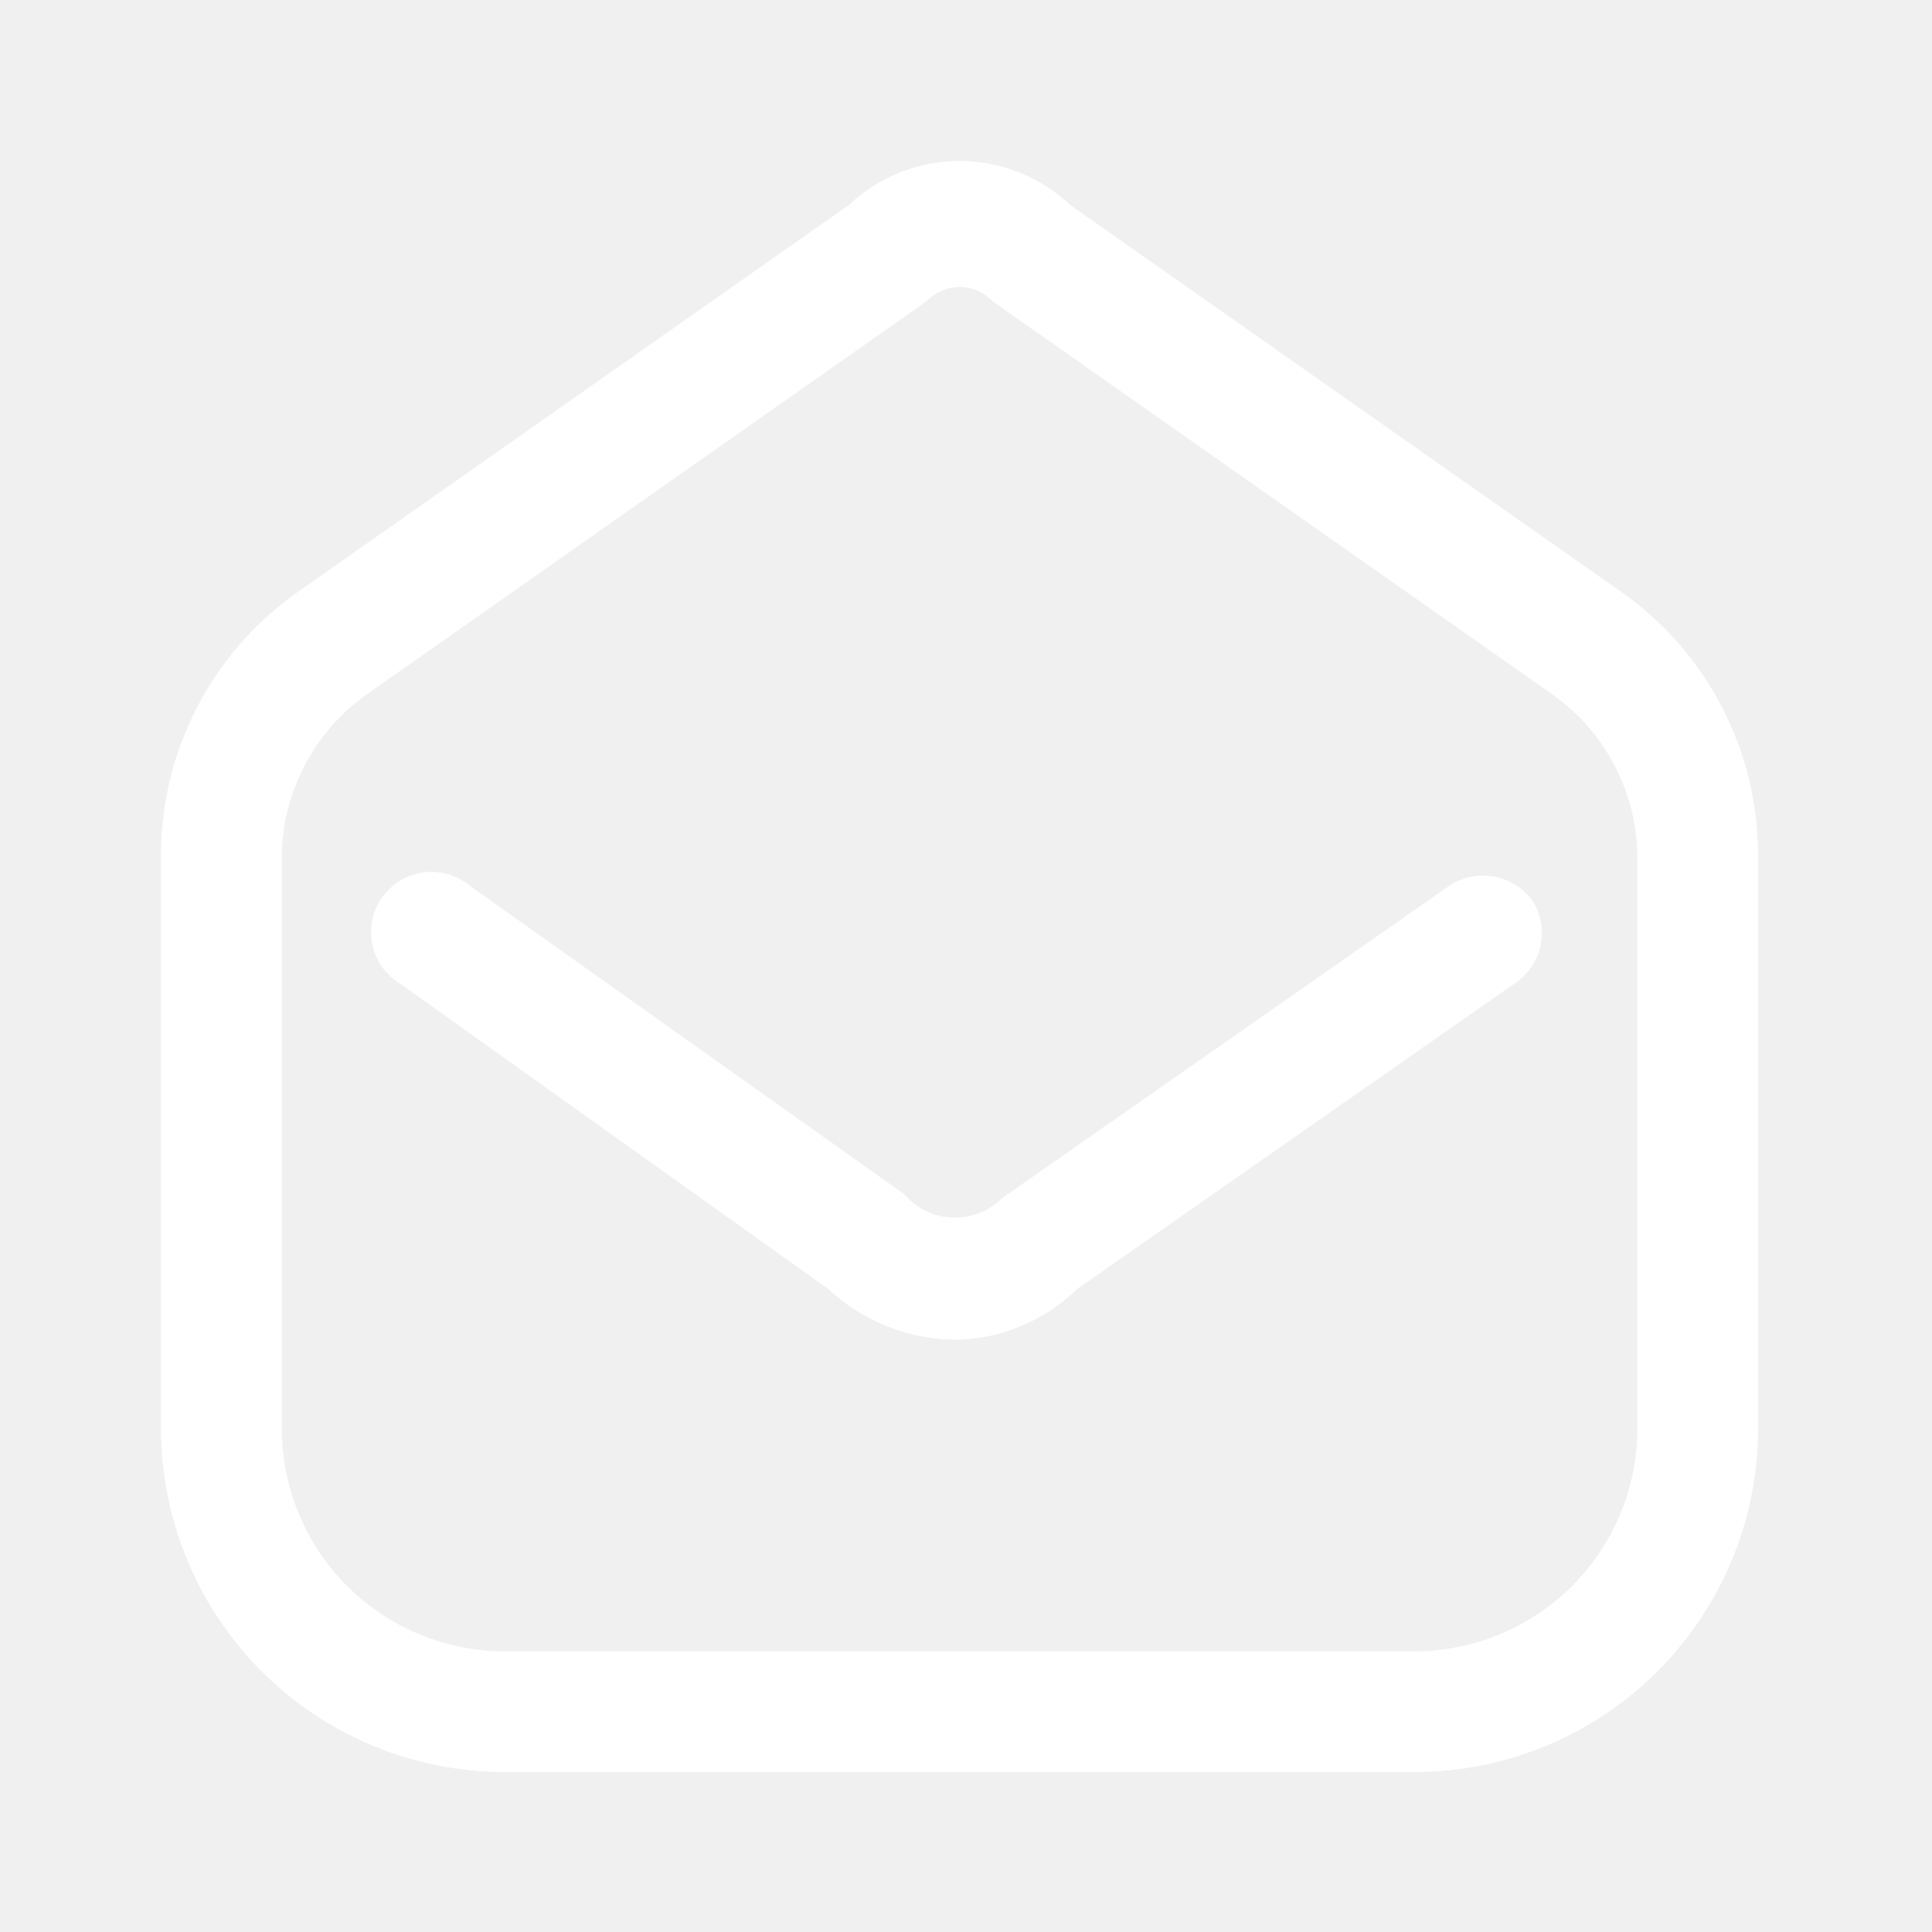
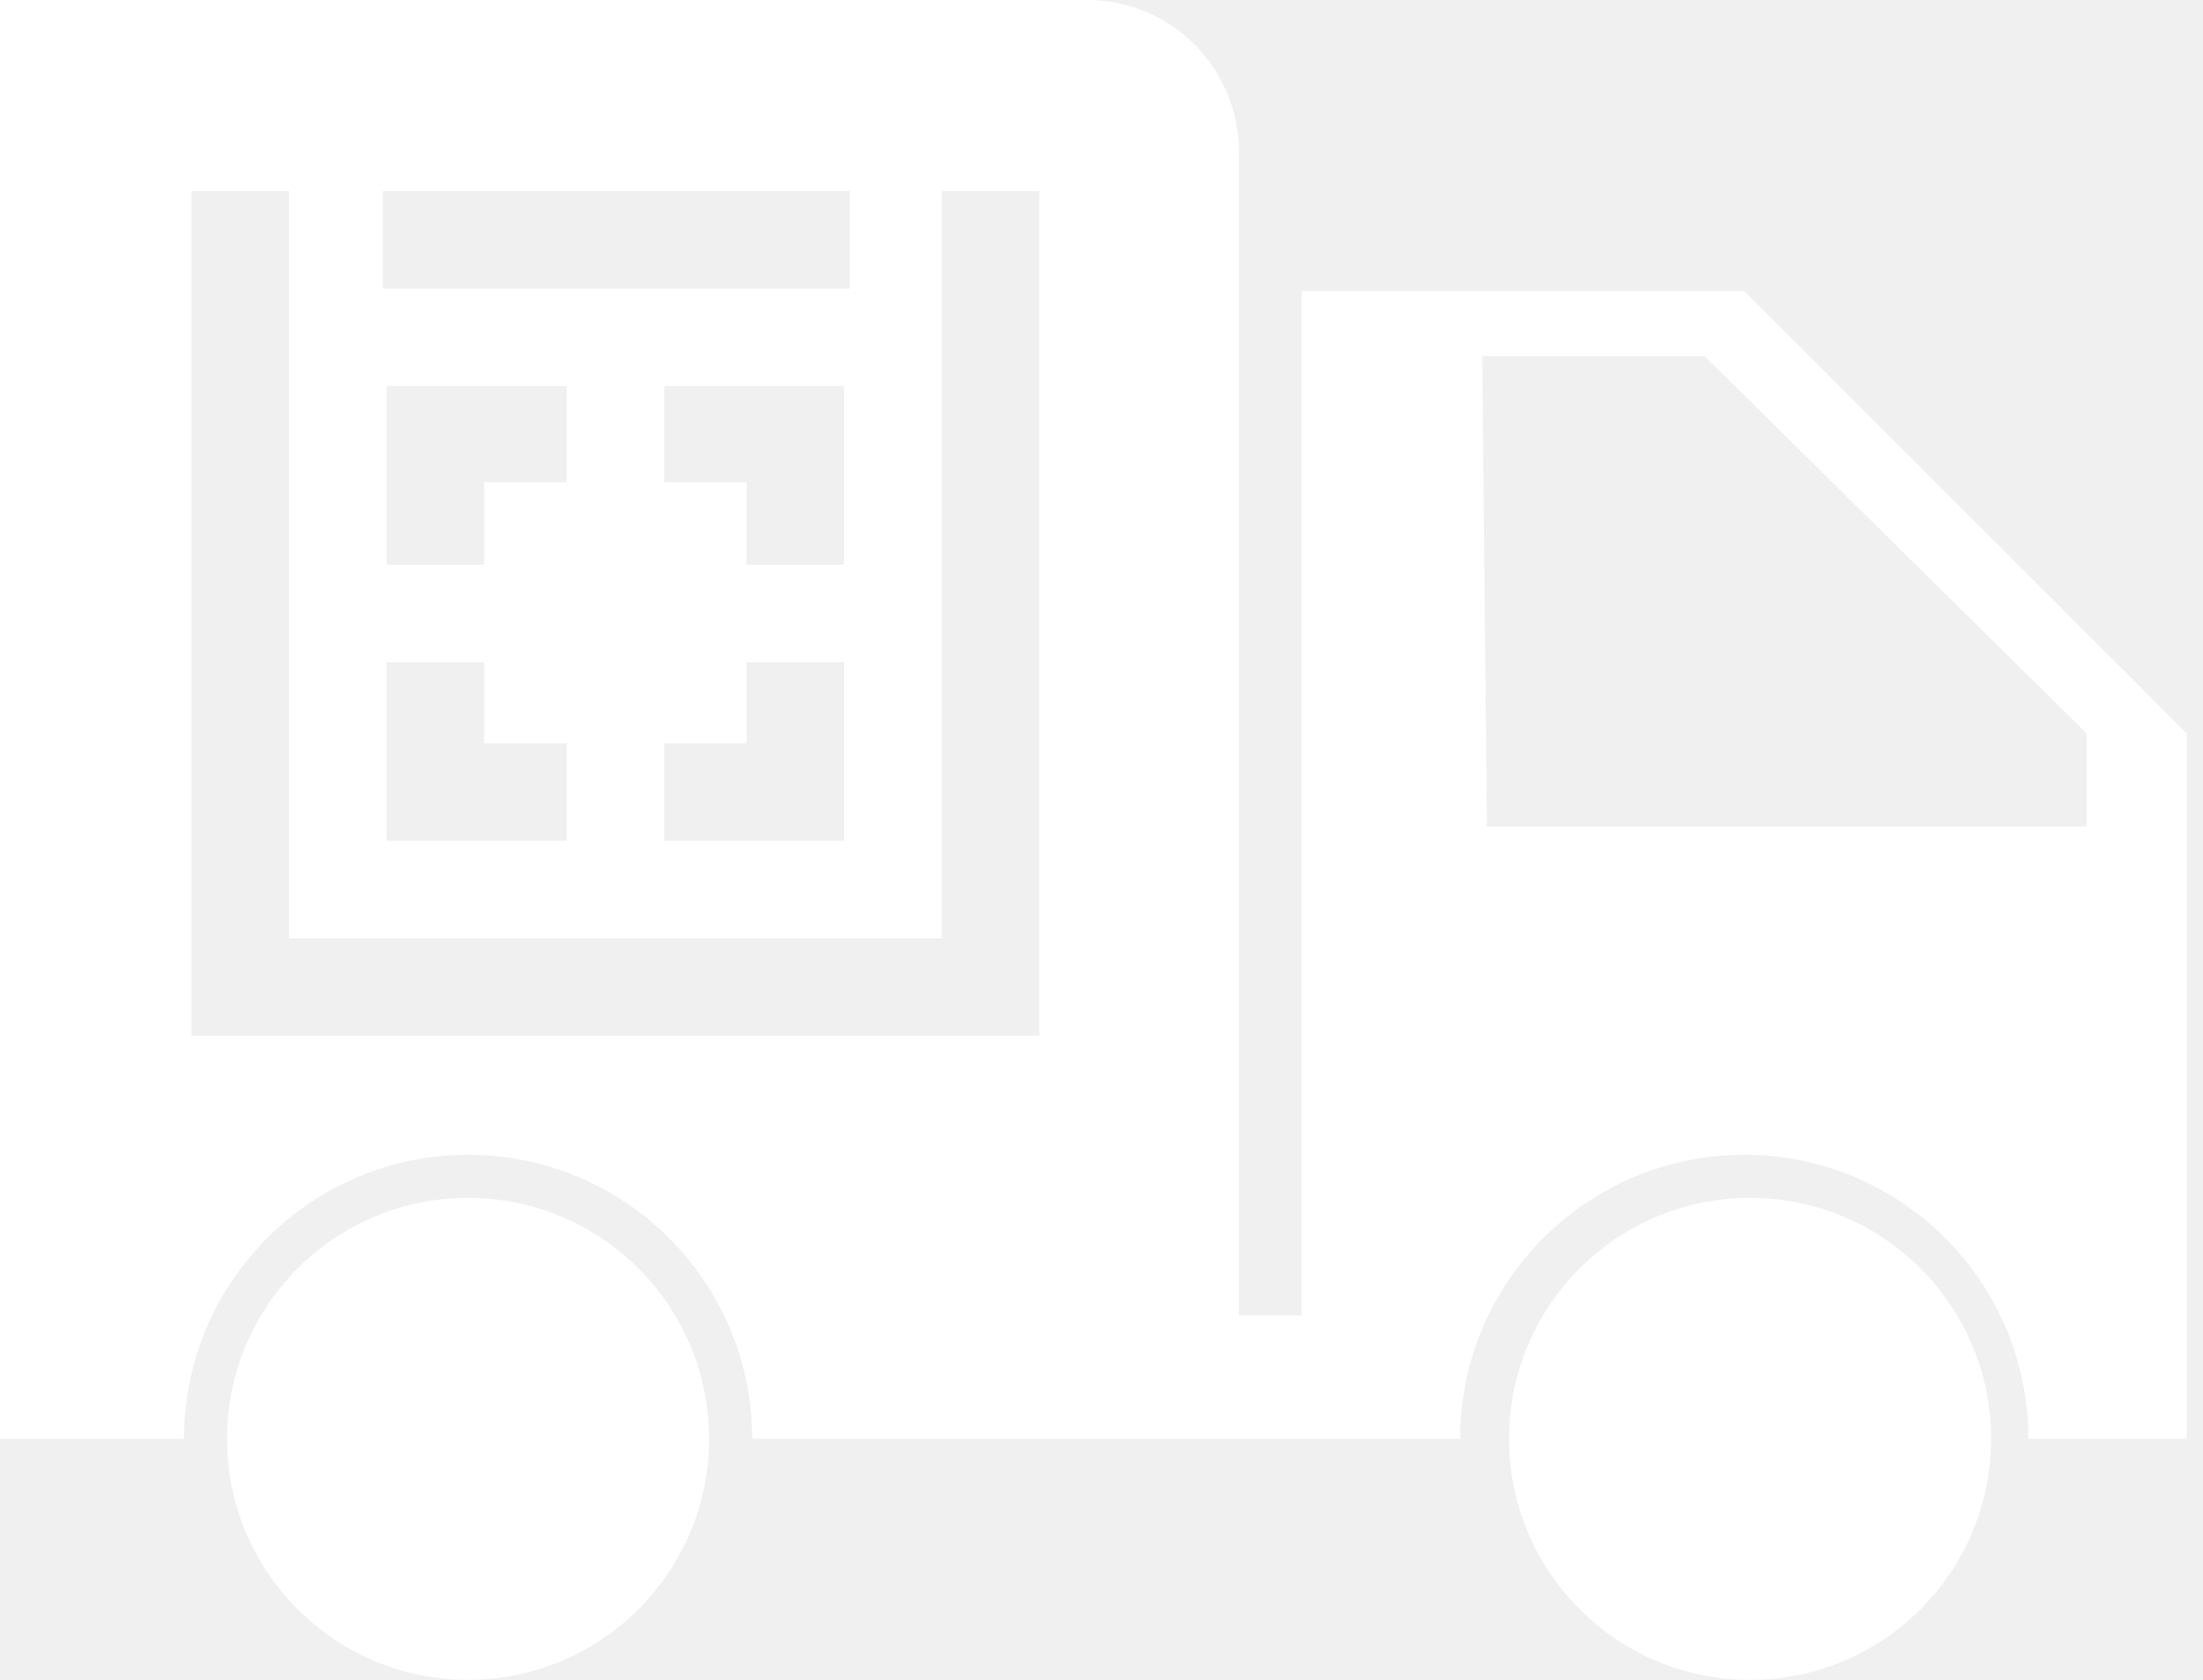
- <svg xmlns="http://www.w3.org/2000/svg" width="76" height="76" viewBox="0 0 76 76" fill="none">
-   <path fill-rule="evenodd" clip-rule="evenodd" d="M42.085 8.053L63.777 23.284C67.149 25.654 69.157 29.517 69.16 33.639V56.218C69.152 59.804 67.719 63.24 65.177 65.77C62.636 68.299 59.193 69.716 55.607 69.708H19.887C16.301 69.716 12.858 68.299 10.316 65.77C7.775 63.24 6.342 59.804 6.333 56.218V33.639C6.336 29.517 8.344 25.654 11.717 23.284L33.408 8.053C35.846 5.76 39.647 5.76 42.085 8.053ZM61.819 62.411C63.47 60.772 64.402 58.544 64.41 56.218V33.639C64.366 31.113 63.119 28.761 61.053 27.306L39.362 12.074L39.014 11.821C38.68 11.48 38.223 11.289 37.747 11.289C37.27 11.289 36.814 11.48 36.48 11.821L36.132 12.074L14.44 27.306C12.375 28.761 11.128 31.113 11.084 33.639V56.218C11.092 58.544 12.024 60.772 13.675 62.411C15.326 64.05 17.56 64.966 19.887 64.958H55.607C57.933 64.966 60.168 64.05 61.819 62.411Z" fill="white" />
-   <path d="M56.968 34.874L39.425 47.129C38.906 47.649 38.193 47.927 37.459 47.897C36.725 47.867 36.037 47.531 35.562 46.971L18.525 34.874C17.841 34.282 16.88 34.131 16.046 34.483C15.213 34.836 14.652 35.631 14.6 36.534C14.549 37.438 15.014 38.292 15.802 38.738L32.585 50.708C33.961 51.989 35.772 52.702 37.652 52.703C39.42 52.658 41.106 51.945 42.37 50.708L59.692 38.611C60.688 37.874 60.95 36.495 60.294 35.444C59.526 34.379 58.047 34.126 56.968 34.874Z" fill="white" />
+ <svg xmlns="http://www.w3.org/2000/svg" width="118" height="90" viewBox="0 0 118 90" fill="none">
+   <path fill-rule="evenodd" clip-rule="evenodd" d="M8.354 0H58.25C62.71 0 66.358 3.648 66.358 8.108V70.478H69.726V15.593H93.427L117.127 39.293V70.478V77.089H108.646C108.646 68.684 101.832 61.872 93.428 61.872C85.023 61.872 78.21 68.686 78.21 77.089H69.729H66.361H40.291C40.291 68.684 33.477 61.872 25.073 61.872C16.668 61.872 9.855 68.686 9.855 77.089H0V70.478V12.225V8.358V0L8.354 0ZM45.215 45.05H35.573V39.825H39.99V35.48H45.215V45.05ZM45.215 20.685H35.573V25.838H39.99V30.255H45.216L45.215 20.685ZM10.258 10.235H15.482V50.274H50.439V10.235H55.663V55.499H10.257L10.258 10.235ZM20.505 10.235H45.513V15.459H20.505V10.235ZM20.708 20.685H30.349V25.838H25.932V30.255H20.708V20.685ZM20.708 45.05H30.349V39.825H25.932V35.48H20.708V45.05ZM93.739 64.179C100.869 64.179 106.65 69.959 106.65 77.089C106.65 84.219 100.869 90 93.739 90C86.609 90 80.829 84.219 80.829 77.089C80.829 69.959 86.609 64.179 93.739 64.179ZM25.07 64.179C32.2 64.179 37.981 69.959 37.981 77.089C37.981 84.219 32.2 90 25.07 90C17.94 90 12.16 84.219 12.16 77.089C12.16 69.959 17.94 64.179 25.07 64.179ZM79.394 19.084H91.306L111.764 39.292V44.282H79.644L79.394 19.084Z" fill="white" />
</svg>
